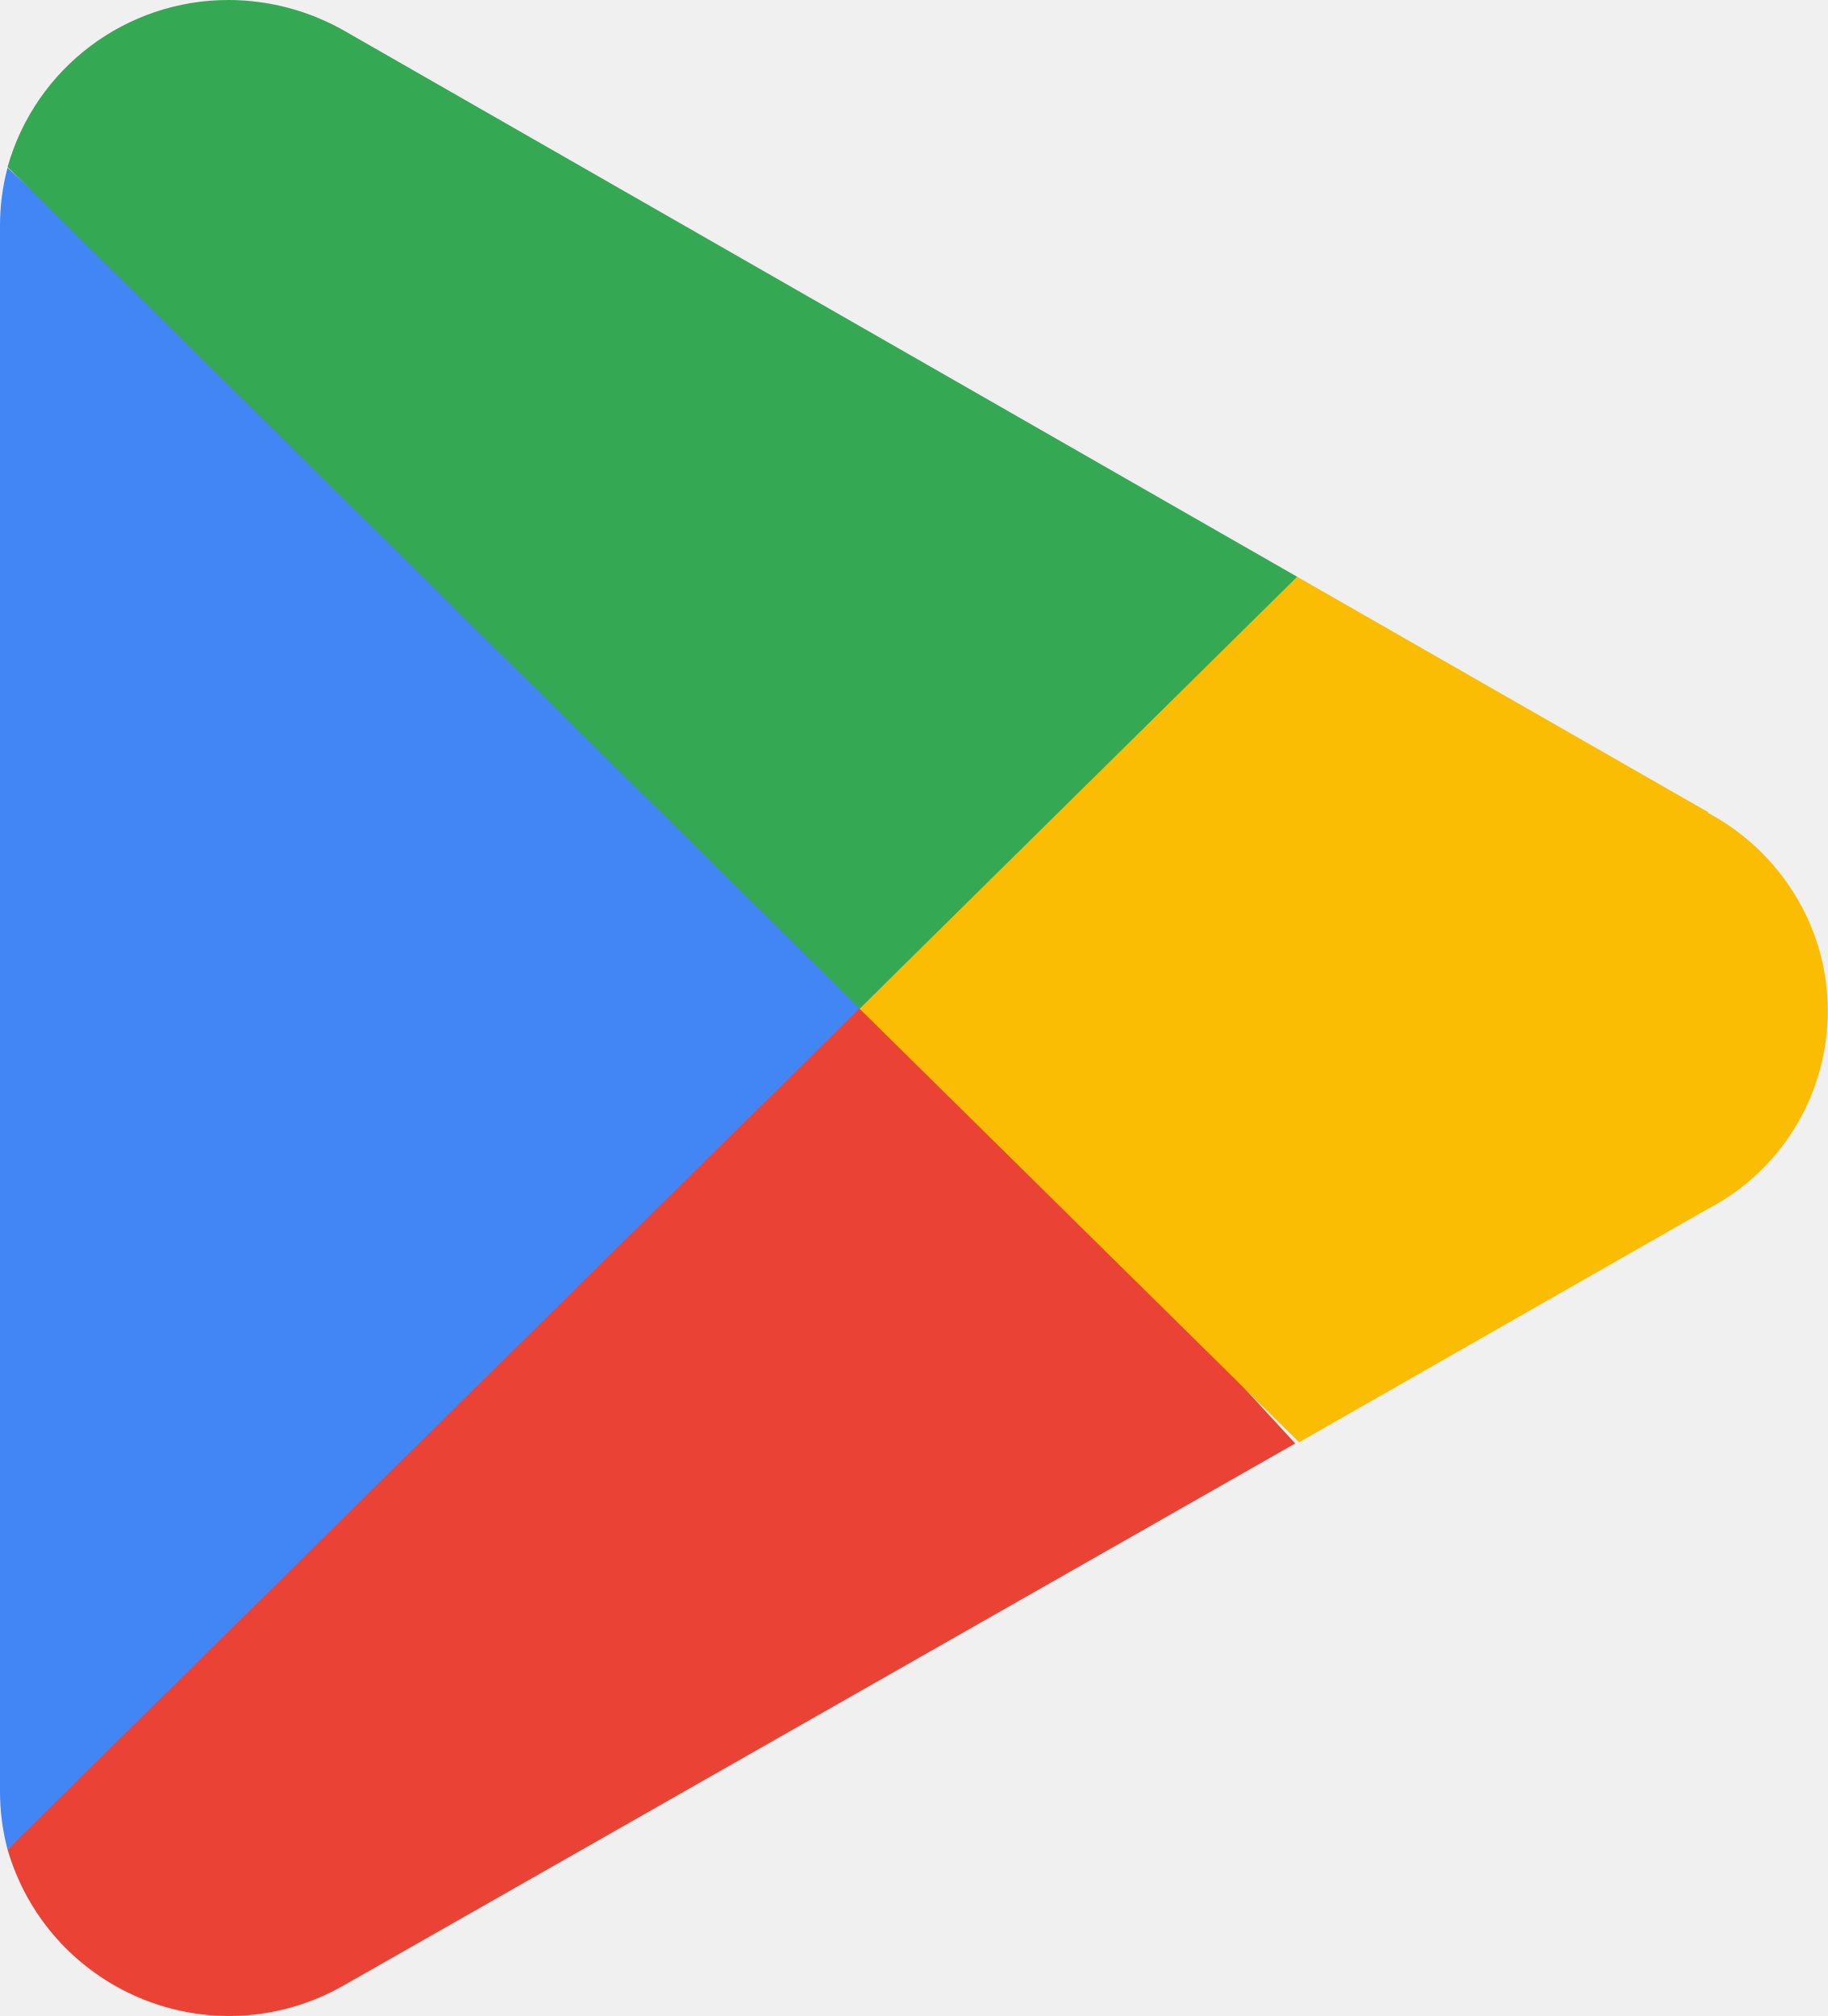
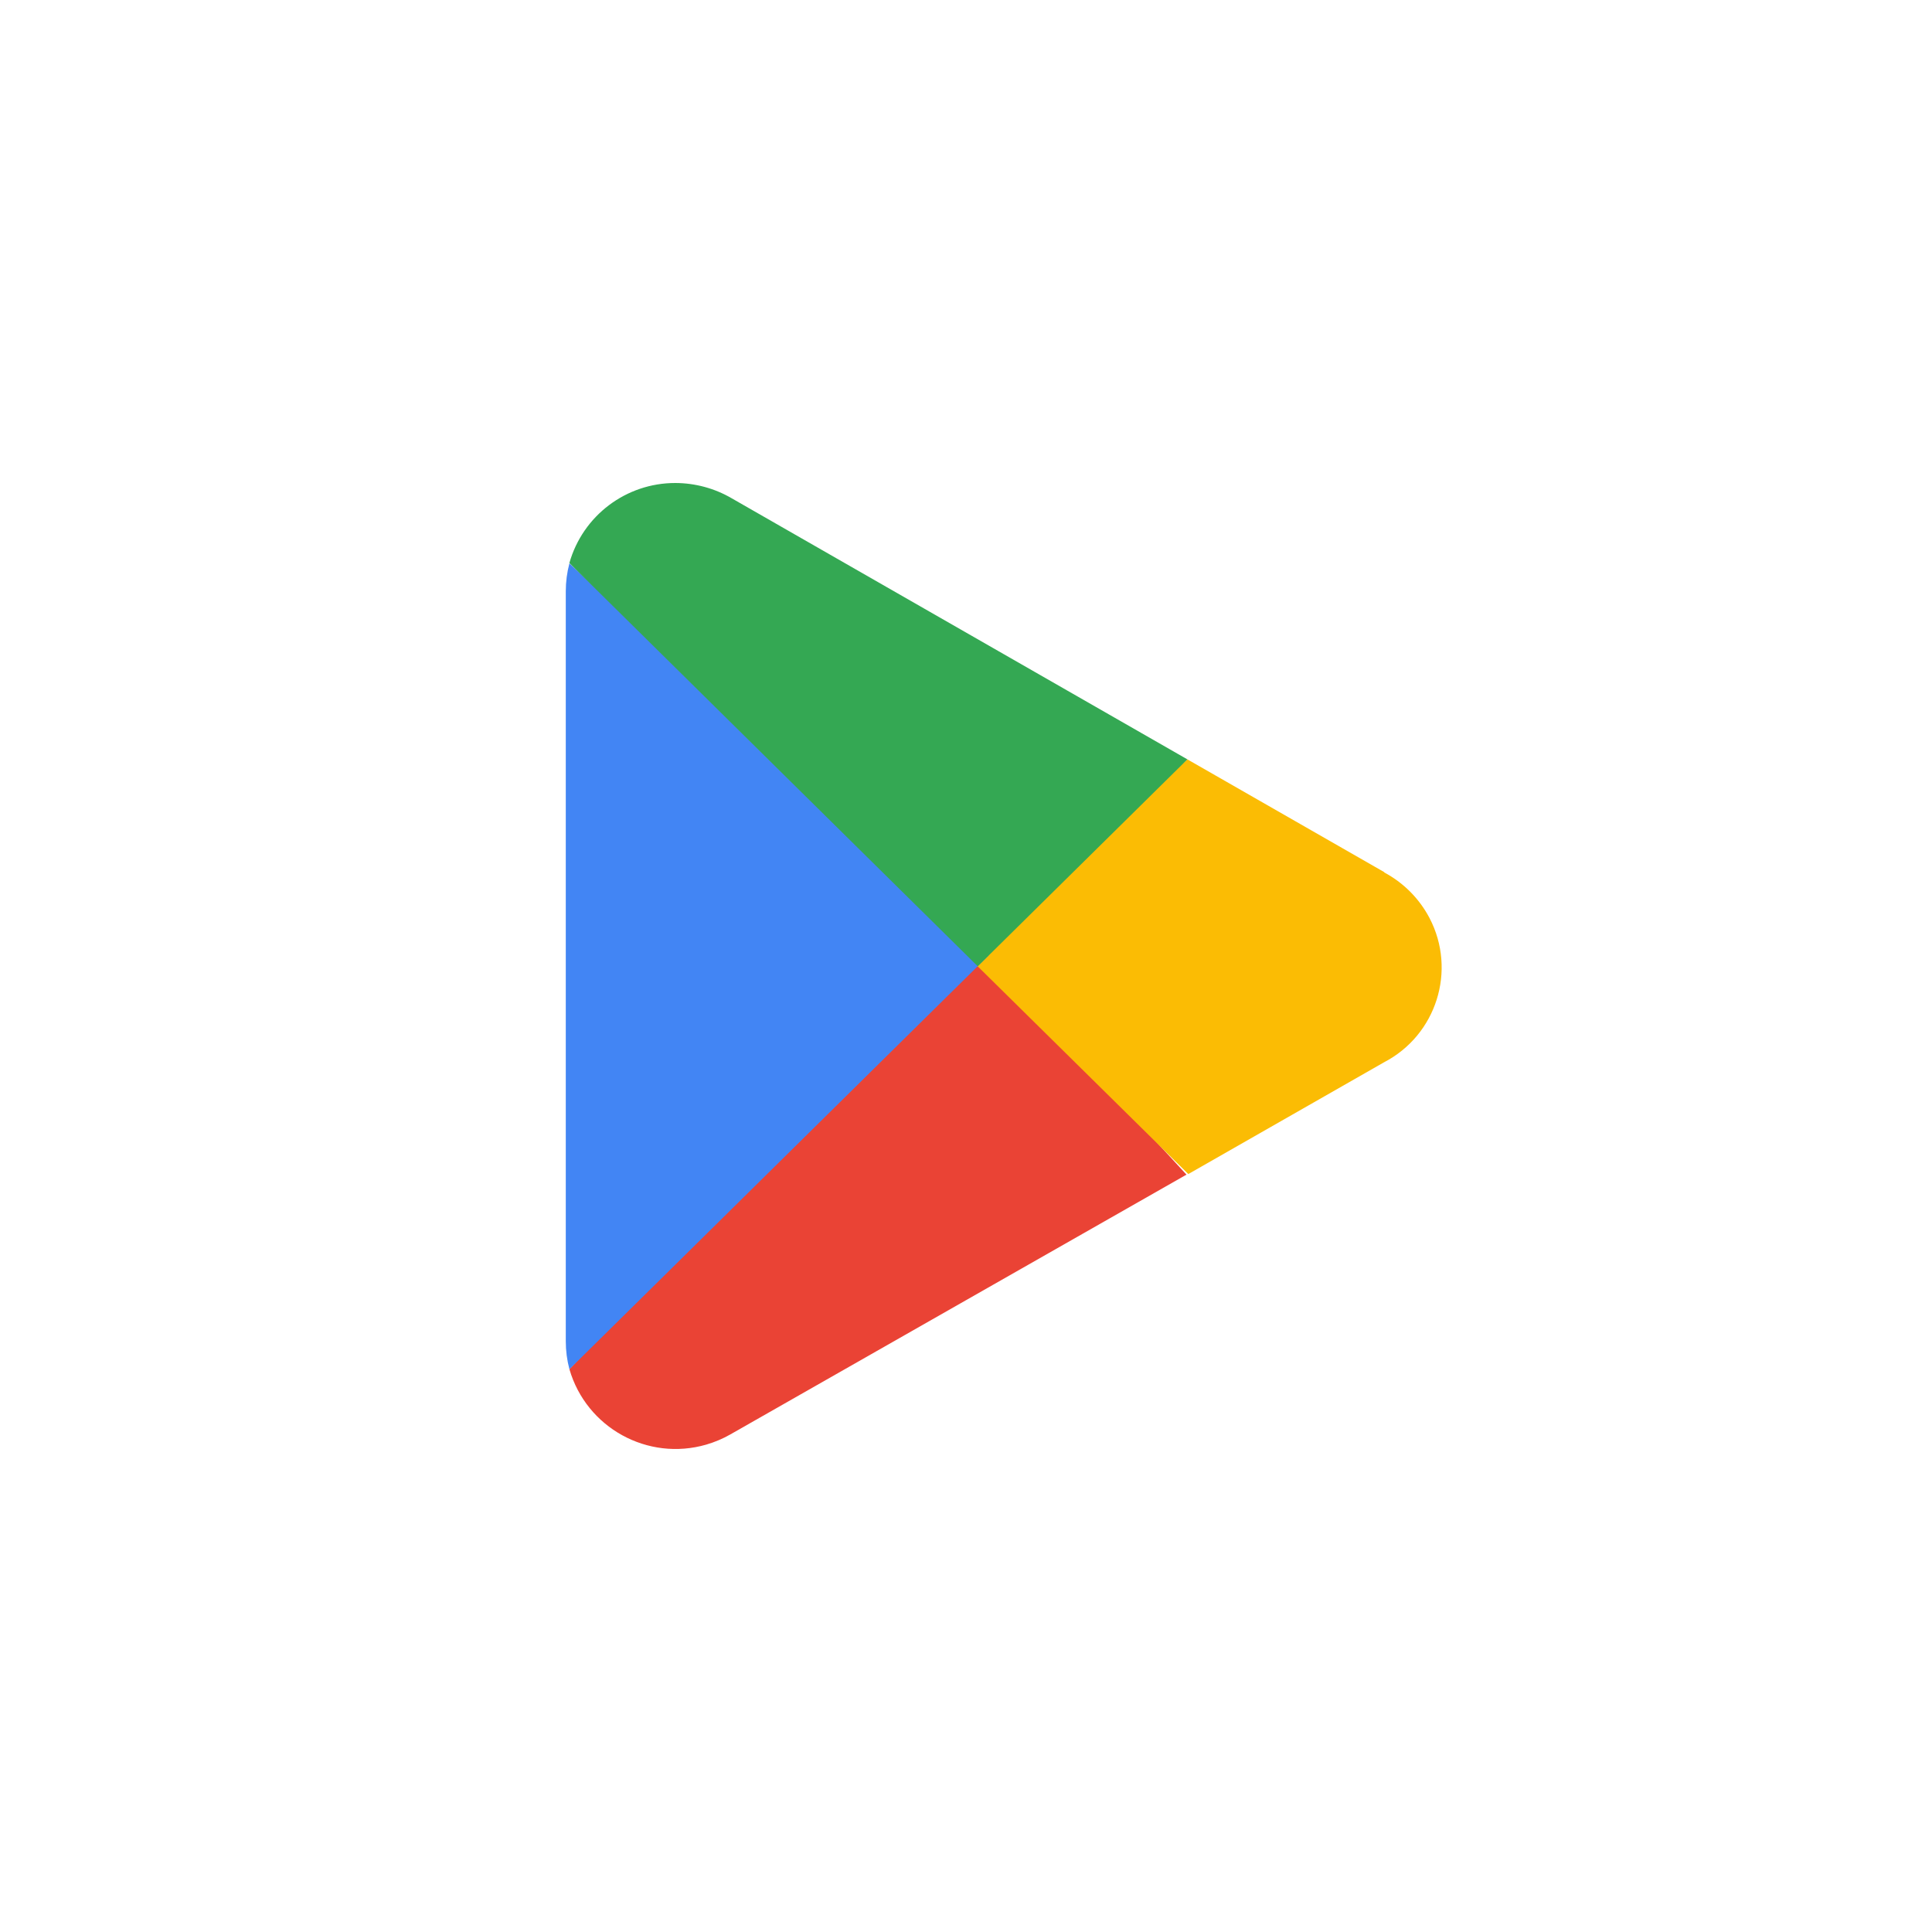
- <svg xmlns="http://www.w3.org/2000/svg" id="b" data-name="Layer 2" viewBox="0 0 290.14 320">
-   <g id="c" data-name="Layer 1">
-     <g>
-       <path d="M135.47,152.88L1.2,293.56c5.63,19.43,25.94,30.61,45.36,24.98,2.78-.81,5.45-1.94,7.96-3.37l151.08-86.05-70.14-76.24Z" fill="#ea4335" />
-       <path d="M271.25,128.97l-65.34-37.42-73.54,64.54,73.84,72.84,64.84-37.02c17.36-9.02,24.12-30.41,15.09-47.76-.03-.05-.06-.11-.09-.16-3.39-6.39-8.62-11.62-15.01-15.01h.2Z" fill="#fbbc04" />
-       <path d="M1.2,26.61C.4,29.62,0,32.71,0,35.82v248.54c0,3.11.4,6.2,1.2,9.21l138.88-137.08L1.2,26.61Z" fill="#4285f4" />
-       <path d="M136.47,160.09l69.44-68.54L55.03,5.1C49.35,1.78,42.9.02,36.32,0,19.99-.03,5.64,10.8,1.2,26.51l135.27,133.57Z" fill="#34a853" />
-     </g>
+ <svg xmlns="http://www.w3.org/2000/svg" id="a" data-name="Layer 1" viewBox="0 0 512 512">
+   <rect width="512" height="512" fill="#fff" />
+   <g>
+     <path d="M258.32,250.31l-107.42,112.54c4.5,15.54,20.75,24.49,36.29,19.98,2.22-.65,4.36-1.55,6.37-2.7l120.87-68.84-56.11-60.99h0Z" fill="#ea4335" />
+     <path d="M366.94,231.18l-52.27-29.94-58.83,51.63,59.07,58.27,51.87-29.62c13.89-7.22,19.3-24.33,12.07-38.21-.02-.04-.05-.09-.07-.13-2.71-5.11-6.9-9.3-12.01-12.01h.17Z" fill="#fbbc04" />
+     <path d="M150.9,149.29c-.64,2.41-.96,4.88-.96,7.37v198.83c0,2.49.32,4.96.96,7.37l111.1-109.66-111.1-103.9Z" fill="#4285f4" />
+     <path d="M259.12,256.07l55.55-54.83-120.71-69.16c-4.54-2.66-9.7-4.06-14.97-4.08-13.06-.02-24.54,8.64-28.1,21.21l108.22,106.86h0Z" fill="#34a853" />
  </g>
</svg>
